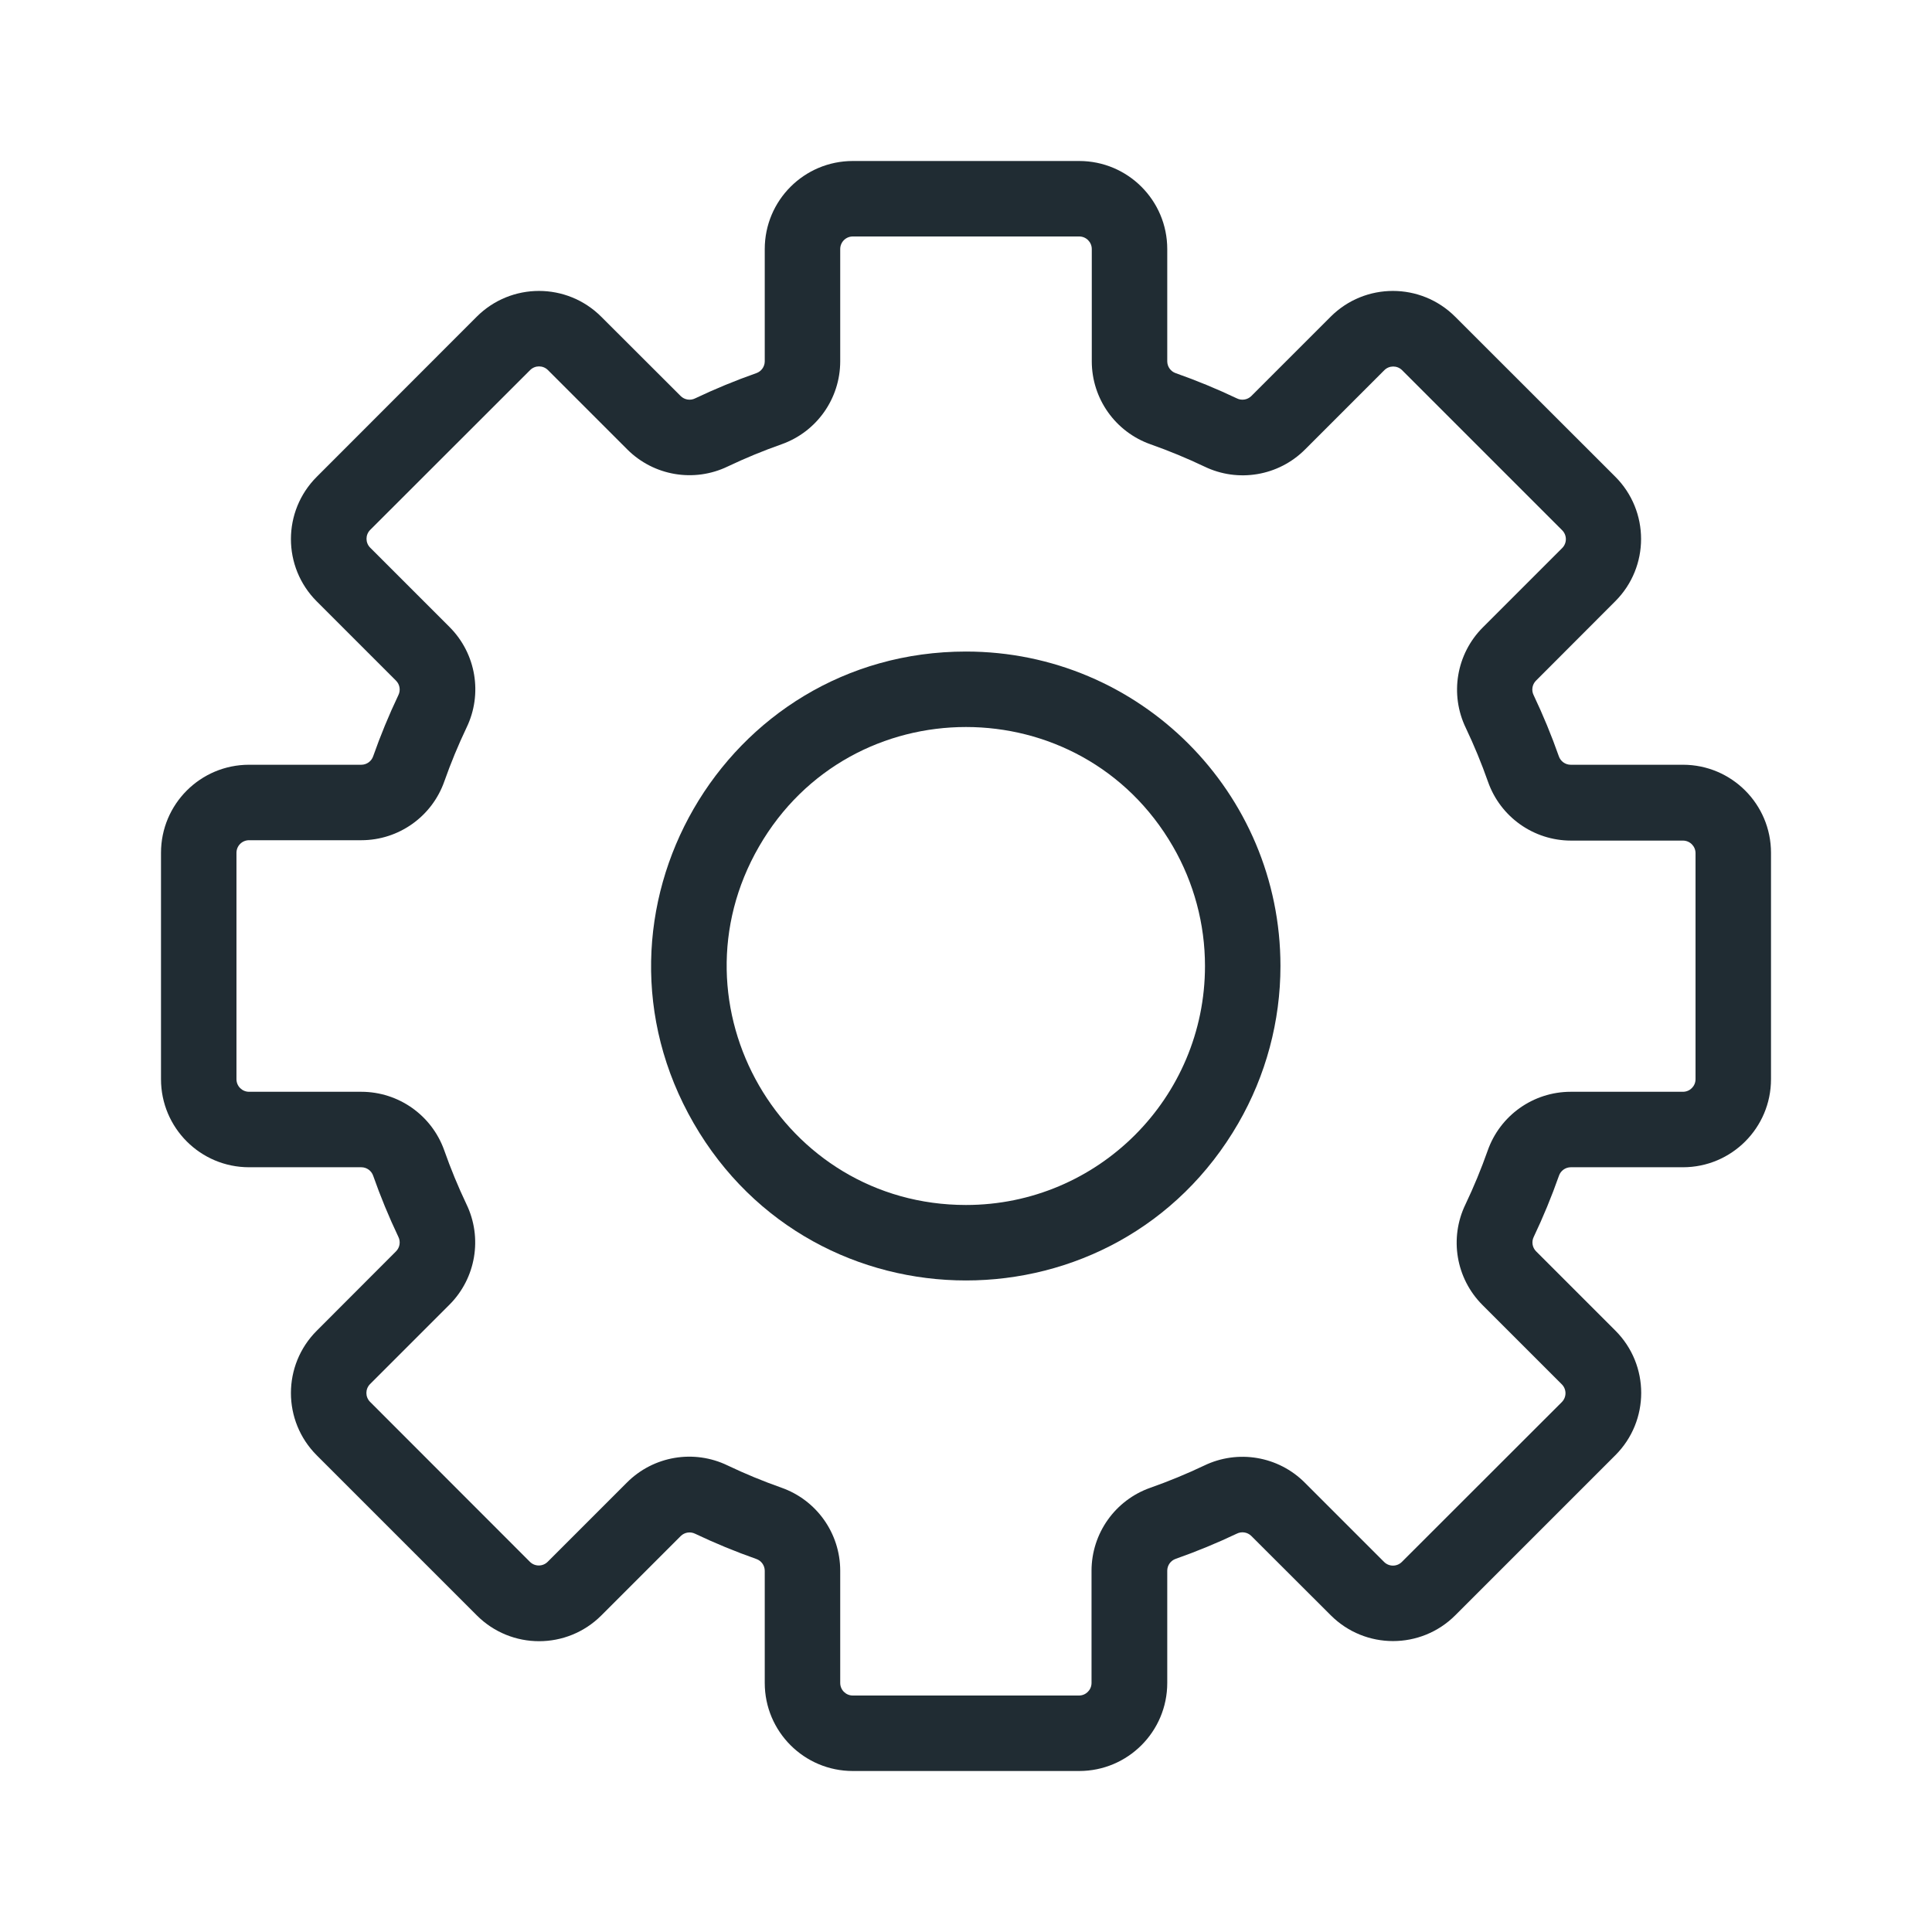
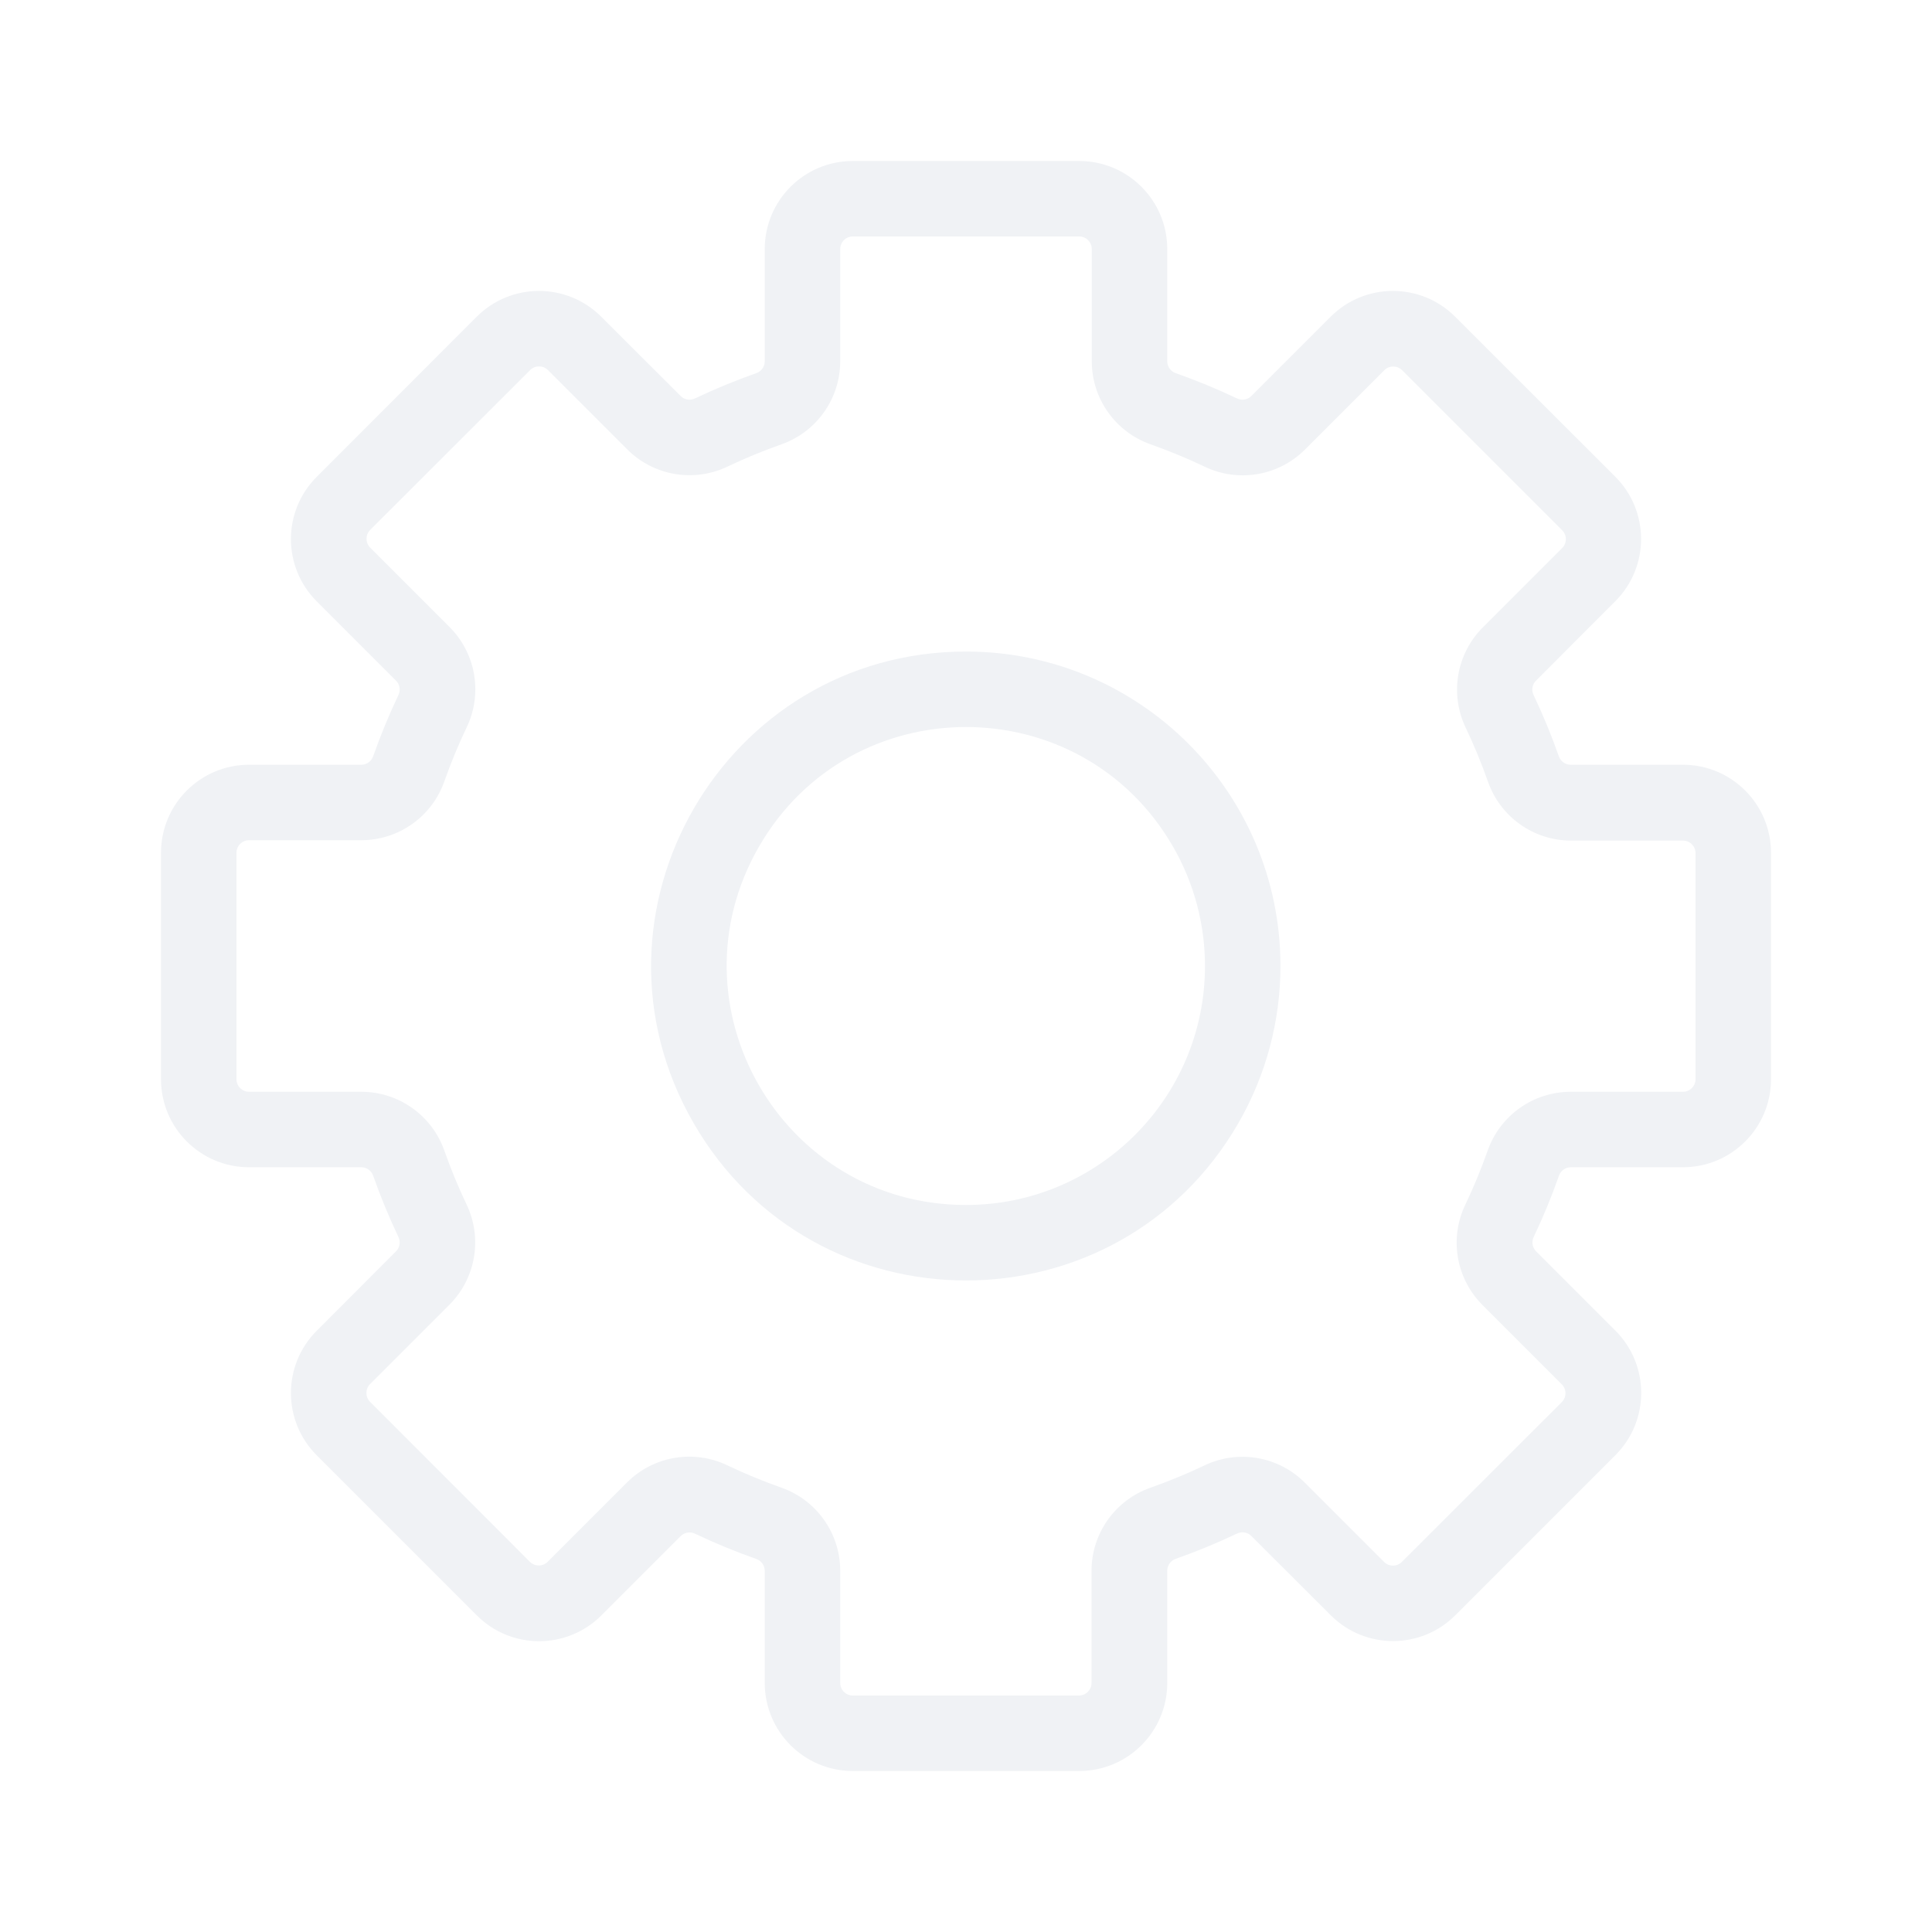
<svg xmlns="http://www.w3.org/2000/svg" data-name="Livello 1" id="Livello_1" viewBox="0 0 24 24">
  <g transform="matrix(0.15625, 0, 0, 0.15625, 2, 2)">
    <g>
-       <path d="M 64 39 C 44.755 39 32.727 59.833 42.349 76.5 C 51.972 93.167 76.028 93.167 85.651 76.5 C 87.845 72.7 89 68.388 89 64 C 89 50.193 77.807 39 64 39 Z M 64 83 C 49.374 83 40.232 67.167 47.546 54.5 C 54.859 41.833 73.141 41.833 80.454 54.5 C 82.122 57.388 83 60.665 83 64 C 83 74.493 74.493 83 64 83 Z" style="fill: rgb(32, 44, 51);" />
+       <path d="M 64 39 C 44.755 39 32.727 59.833 42.349 76.5 C 51.972 93.167 76.028 93.167 85.651 76.5 C 87.845 72.7 89 68.388 89 64 C 89 50.193 77.807 39 64 39 Z M 64 83 C 49.374 83 40.232 67.167 47.546 54.5 C 54.859 41.833 73.141 41.833 80.454 54.5 C 82.122 57.388 83 60.665 83 64 C 83 74.493 74.493 83 64 83 Z" style="fill: rgb(240, 242, 245);" />
    </g>
-     <path d="M 121 48 L 112.07 48 C 111.644 47.997 111.266 47.724 111.13 47.32 C 110.549 45.669 109.881 44.05 109.13 42.47 C 108.938 42.088 109.01 41.625 109.31 41.32 L 115.62 35 C 118.354 32.266 118.354 27.834 115.62 25.1 L 102.89 12.38 C 100.156 9.646 95.724 9.646 92.99 12.38 L 86.68 18.69 C 86.375 18.99 85.912 19.062 85.53 18.87 C 83.95 18.119 82.331 17.451 80.68 16.87 C 80.276 16.734 80.003 16.356 80 15.93 L 80 7 C 80 3.134 76.866 0 73 0 L 55 0 C 51.134 0 48 3.134 48 7 L 48 15.93 C 47.997 16.356 47.724 16.734 47.32 16.87 C 45.669 17.451 44.05 18.119 42.47 18.87 C 42.088 19.062 41.625 18.99 41.32 18.69 L 35 12.38 C 32.266 9.646 27.834 9.646 25.1 12.38 L 12.38 25.11 C 9.646 27.844 9.646 32.276 12.38 35.01 L 18.69 41.32 C 18.99 41.625 19.062 42.088 18.87 42.47 C 18.119 44.05 17.451 45.669 16.87 47.32 C 16.734 47.724 16.356 47.997 15.93 48 L 7 48 C 3.134 48 0 51.134 0 55 L 0 73 C 0 76.866 3.134 80 7 80 L 15.93 80 C 16.356 80.003 16.734 80.276 16.87 80.68 C 17.451 82.331 18.119 83.95 18.87 85.53 C 19.062 85.912 18.99 86.375 18.69 86.68 L 12.38 93 C 9.646 95.734 9.646 100.166 12.38 102.9 L 25.11 115.63 C 27.844 118.364 32.276 118.364 35.01 115.63 L 41.32 109.32 C 41.625 109.02 42.088 108.948 42.47 109.14 C 44.05 109.891 45.669 110.559 47.32 111.14 C 47.724 111.276 47.997 111.654 48 112.08 L 48 121 C 48 124.866 51.134 128 55 128 L 73 128 C 76.866 128 80 124.866 80 121 L 80 112.07 C 80.003 111.644 80.276 111.266 80.68 111.13 C 82.331 110.549 83.95 109.881 85.53 109.13 C 85.912 108.938 86.375 109.01 86.68 109.31 L 93 115.62 C 95.734 118.354 100.166 118.354 102.9 115.62 L 115.63 102.89 C 118.364 100.156 118.364 95.724 115.63 92.99 L 109.32 86.68 C 109.02 86.375 108.948 85.912 109.14 85.53 C 109.891 83.95 110.559 82.331 111.14 80.68 C 111.276 80.276 111.654 80.003 112.08 80 L 121 80 C 124.866 80 128 76.866 128 73 L 128 55 C 128 51.134 124.866 48 121 48 Z M 122 73 C 122 73.552 121.552 74 121 74 L 112.07 74 C 109.097 74.003 106.451 75.884 105.47 78.69 C 104.958 80.14 104.371 81.562 103.71 82.95 C 102.411 85.632 102.953 88.843 105.06 90.95 L 111.37 97.26 C 111.758 97.65 111.758 98.28 111.37 98.67 L 98.65 111.38 C 98.26 111.768 97.63 111.768 97.24 111.38 L 90.93 105.07 C 88.823 102.963 85.612 102.421 82.93 103.72 C 81.539 104.381 80.113 104.969 78.66 105.48 C 75.858 106.464 73.982 109.11 73.98 112.08 L 73.98 121 C 73.98 121.552 73.532 122 72.98 122 L 55 122 C 54.448 122 54 121.552 54 121 L 54 112.07 C 53.997 109.097 52.116 106.451 49.31 105.47 C 47.86 104.958 46.438 104.371 45.05 103.71 C 42.368 102.411 39.157 102.953 37.05 105.06 L 30.74 111.37 C 30.35 111.758 29.72 111.758 29.33 111.37 L 16.62 98.65 C 16.232 98.26 16.232 97.63 16.62 97.24 L 22.93 90.93 C 25.037 88.823 25.579 85.612 24.28 82.93 C 23.619 81.539 23.031 80.113 22.52 78.66 C 21.53 75.869 18.891 74.003 15.93 74 L 7 74 C 6.448 74 6 73.552 6 73 L 6 55 C 6 54.448 6.448 54 7 54 L 15.93 54 C 18.903 53.997 21.549 52.116 22.53 49.31 C 23.042 47.86 23.629 46.438 24.29 45.05 C 25.589 42.368 25.047 39.157 22.94 37.05 L 16.63 30.74 C 16.242 30.35 16.242 29.72 16.63 29.33 L 29.35 16.62 C 29.74 16.232 30.37 16.232 30.76 16.62 L 37.07 22.93 C 39.177 25.037 42.388 25.579 45.07 24.28 C 46.461 23.619 47.887 23.031 49.34 22.52 C 52.131 21.53 53.997 18.891 54 15.93 L 54 7 C 54 6.448 54.448 6 55 6 L 73 6 C 73.552 6 74 6.448 74 7 L 74 15.93 C 74.003 18.903 75.884 21.549 78.69 22.53 C 80.14 23.042 81.562 23.629 82.95 24.29 C 85.632 25.589 88.843 25.047 90.95 22.94 L 97.26 16.63 C 97.65 16.242 98.28 16.242 98.67 16.63 L 111.4 29.36 C 111.788 29.75 111.788 30.38 111.4 30.77 L 105.09 37.08 C 102.983 39.187 102.441 42.398 103.74 45.08 C 104.401 46.471 104.989 47.897 105.5 49.35 C 106.484 52.152 109.13 54.028 112.1 54.03 L 121 54.03 C 121.552 54.03 122 54.478 122 55.03 L 122 73 Z" style="fill: rgb(32, 44, 51);" />
+     <path d="M 121 48 L 112.07 48 C 111.644 47.997 111.266 47.724 111.13 47.32 C 110.549 45.669 109.881 44.05 109.13 42.47 C 108.938 42.088 109.01 41.625 109.31 41.32 L 115.62 35 C 118.354 32.266 118.354 27.834 115.62 25.1 L 102.89 12.38 C 100.156 9.646 95.724 9.646 92.99 12.38 L 86.68 18.69 C 86.375 18.99 85.912 19.062 85.53 18.87 C 83.95 18.119 82.331 17.451 80.68 16.87 C 80.276 16.734 80.003 16.356 80 15.93 L 80 7 C 80 3.134 76.866 0 73 0 L 55 0 C 51.134 0 48 3.134 48 7 L 48 15.93 C 47.997 16.356 47.724 16.734 47.32 16.87 C 45.669 17.451 44.05 18.119 42.47 18.87 C 42.088 19.062 41.625 18.99 41.32 18.69 L 35 12.38 C 32.266 9.646 27.834 9.646 25.1 12.38 L 12.38 25.11 C 9.646 27.844 9.646 32.276 12.38 35.01 L 18.69 41.32 C 18.99 41.625 19.062 42.088 18.87 42.47 C 18.119 44.05 17.451 45.669 16.87 47.32 C 16.734 47.724 16.356 47.997 15.93 48 L 7 48 C 3.134 48 0 51.134 0 55 L 0 73 C 0 76.866 3.134 80 7 80 L 15.93 80 C 16.356 80.003 16.734 80.276 16.87 80.68 C 17.451 82.331 18.119 83.95 18.87 85.53 C 19.062 85.912 18.99 86.375 18.69 86.68 L 12.38 93 C 9.646 95.734 9.646 100.166 12.38 102.9 L 25.11 115.63 C 27.844 118.364 32.276 118.364 35.01 115.63 L 41.32 109.32 C 41.625 109.02 42.088 108.948 42.47 109.14 C 44.05 109.891 45.669 110.559 47.32 111.14 C 47.724 111.276 47.997 111.654 48 112.08 L 48 121 C 48 124.866 51.134 128 55 128 L 73 128 C 76.866 128 80 124.866 80 121 L 80 112.07 C 80.003 111.644 80.276 111.266 80.68 111.13 C 82.331 110.549 83.95 109.881 85.53 109.13 C 85.912 108.938 86.375 109.01 86.68 109.31 L 93 115.62 C 95.734 118.354 100.166 118.354 102.9 115.62 L 115.63 102.89 C 118.364 100.156 118.364 95.724 115.63 92.99 L 109.32 86.68 C 109.02 86.375 108.948 85.912 109.14 85.53 C 109.891 83.95 110.559 82.331 111.14 80.68 C 111.276 80.276 111.654 80.003 112.08 80 L 121 80 C 124.866 80 128 76.866 128 73 L 128 55 C 128 51.134 124.866 48 121 48 Z M 122 73 C 122 73.552 121.552 74 121 74 L 112.07 74 C 109.097 74.003 106.451 75.884 105.47 78.69 C 104.958 80.14 104.371 81.562 103.71 82.95 C 102.411 85.632 102.953 88.843 105.06 90.95 L 111.37 97.26 C 111.758 97.65 111.758 98.28 111.37 98.67 L 98.65 111.38 C 98.26 111.768 97.63 111.768 97.24 111.38 L 90.93 105.07 C 88.823 102.963 85.612 102.421 82.93 103.72 C 81.539 104.381 80.113 104.969 78.66 105.48 C 75.858 106.464 73.982 109.11 73.98 112.08 L 73.98 121 C 73.98 121.552 73.532 122 72.98 122 L 55 122 C 54.448 122 54 121.552 54 121 L 54 112.07 C 53.997 109.097 52.116 106.451 49.31 105.47 C 47.86 104.958 46.438 104.371 45.05 103.71 C 42.368 102.411 39.157 102.953 37.05 105.06 L 30.74 111.37 C 30.35 111.758 29.72 111.758 29.33 111.37 L 16.62 98.65 C 16.232 98.26 16.232 97.63 16.62 97.24 L 22.93 90.93 C 25.037 88.823 25.579 85.612 24.28 82.93 C 23.619 81.539 23.031 80.113 22.52 78.66 C 21.53 75.869 18.891 74.003 15.93 74 L 7 74 C 6.448 74 6 73.552 6 73 L 6 55 C 6 54.448 6.448 54 7 54 L 15.93 54 C 18.903 53.997 21.549 52.116 22.53 49.31 C 23.042 47.86 23.629 46.438 24.29 45.05 C 25.589 42.368 25.047 39.157 22.94 37.05 L 16.63 30.74 C 16.242 30.35 16.242 29.72 16.63 29.33 L 29.35 16.62 C 29.74 16.232 30.37 16.232 30.76 16.62 L 37.07 22.93 C 39.177 25.037 42.388 25.579 45.07 24.28 C 46.461 23.619 47.887 23.031 49.34 22.52 C 52.131 21.53 53.997 18.891 54 15.93 L 54 7 C 54 6.448 54.448 6 55 6 L 73 6 C 73.552 6 74 6.448 74 7 L 74 15.93 C 74.003 18.903 75.884 21.549 78.69 22.53 C 80.14 23.042 81.562 23.629 82.95 24.29 C 85.632 25.589 88.843 25.047 90.95 22.94 L 97.26 16.63 C 97.65 16.242 98.28 16.242 98.67 16.63 L 111.4 29.36 C 111.788 29.75 111.788 30.38 111.4 30.77 L 105.09 37.08 C 102.983 39.187 102.441 42.398 103.74 45.08 C 104.401 46.471 104.989 47.897 105.5 49.35 C 106.484 52.152 109.13 54.028 112.1 54.03 L 121 54.03 C 121.552 54.03 122 54.478 122 55.03 L 122 73 Z" style="fill: rgb(240, 242, 245);" />
  </g>
</svg>
